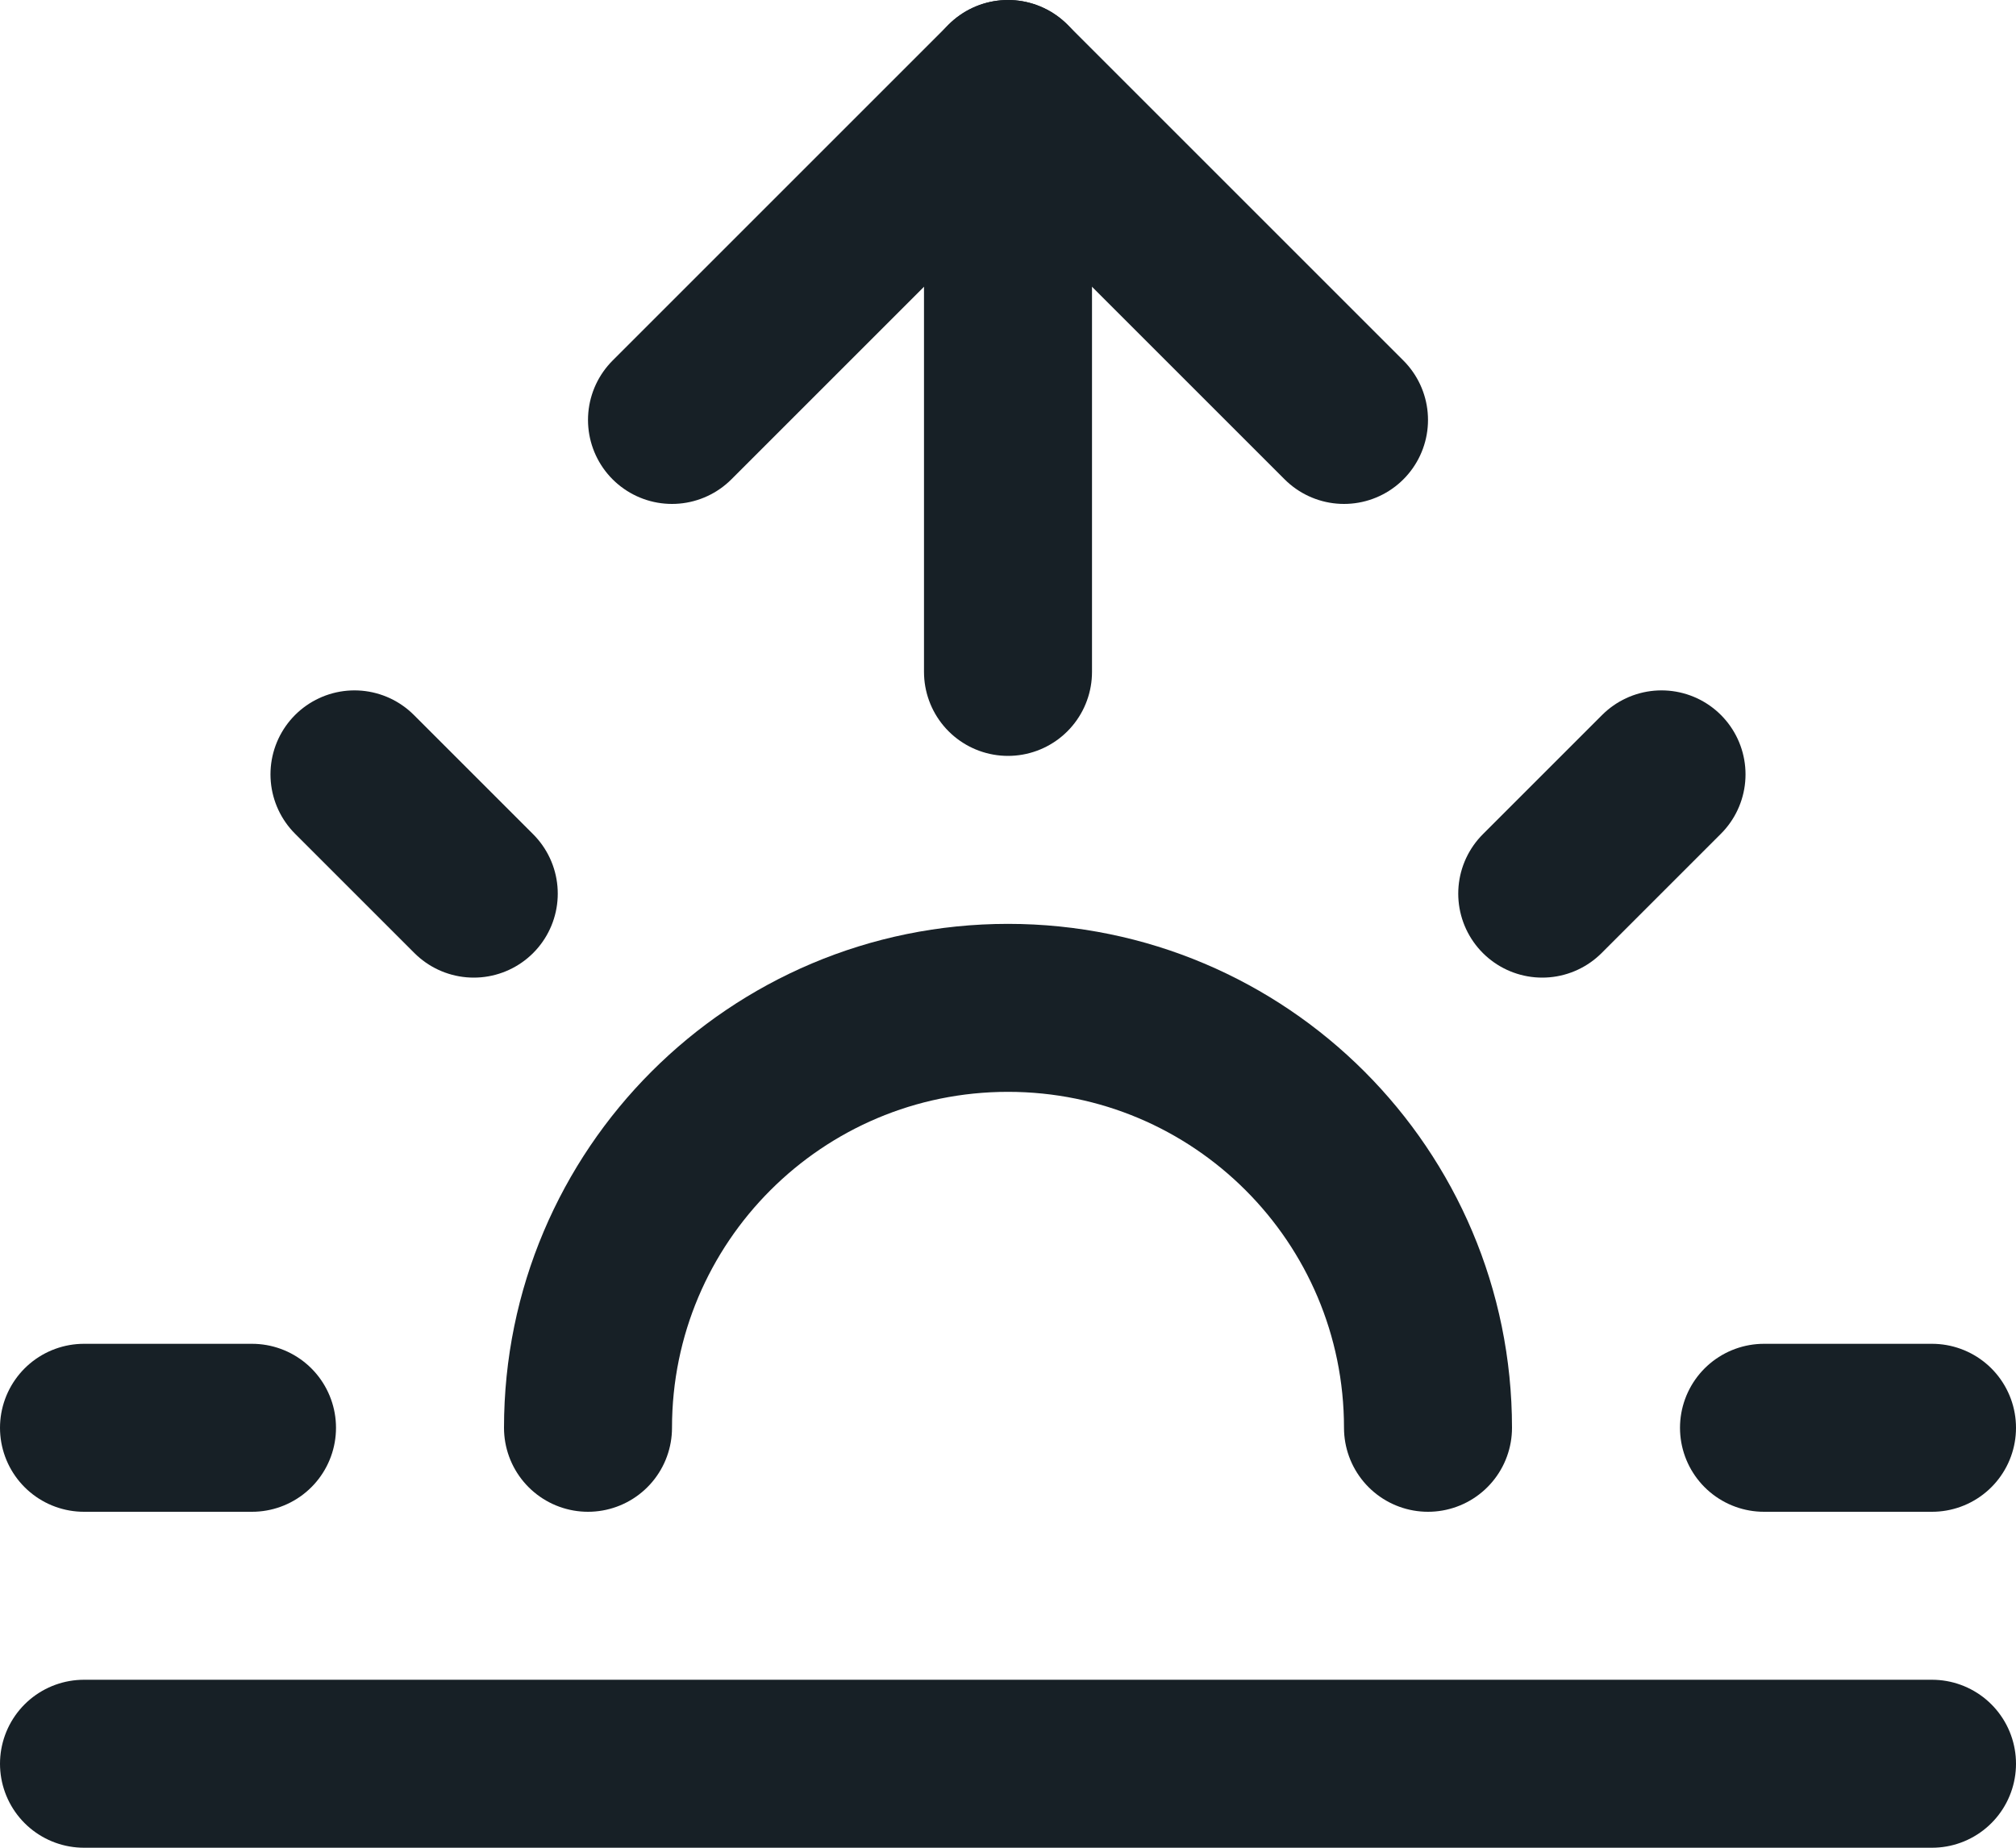
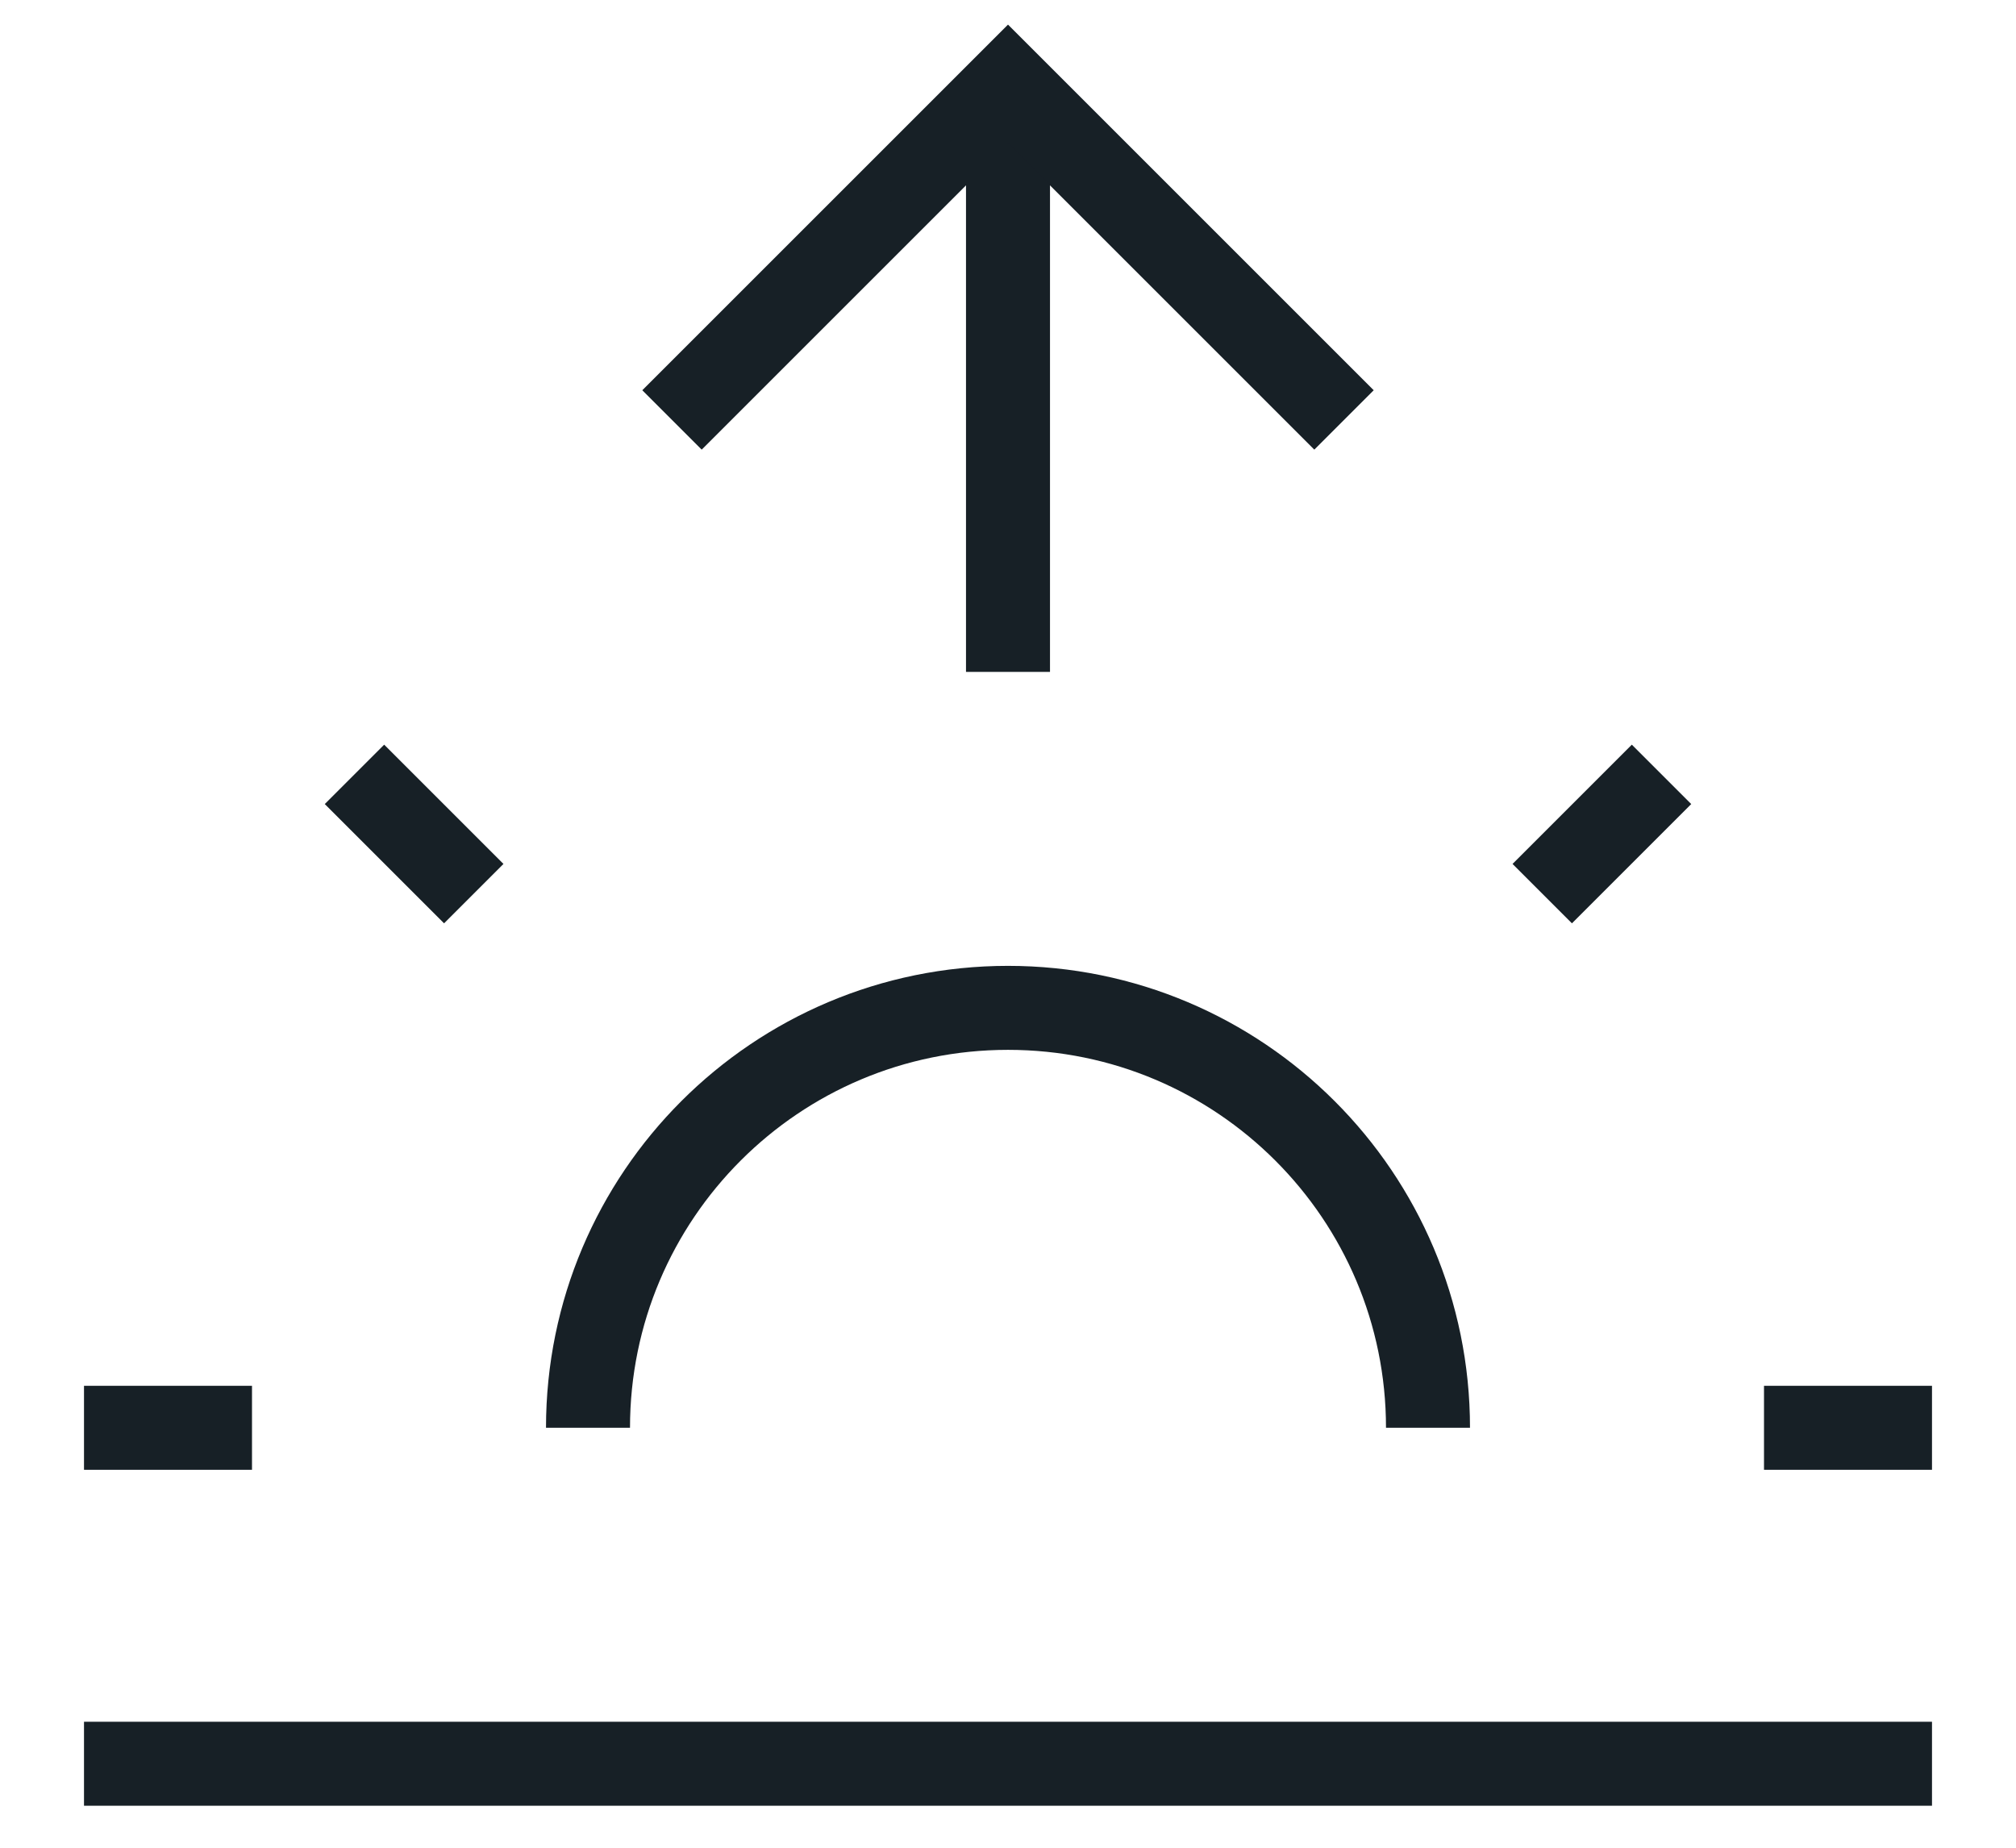
<svg xmlns="http://www.w3.org/2000/svg" width="24" height="22" viewBox="0 0 24 22">
  <g id="sunrise" transform="translate(0 -1)">
-     <path id="Path_38109" data-name="Path 38109" d="M17,18A5,5,0,1,0,7,18" fill="none" stroke="#172026" stroke-linecap="round" stroke-linejoin="round" stroke-width="2" />
-     <line id="Line_584" data-name="Line 584" y2="7" transform="translate(12 2)" fill="none" stroke="#172026" stroke-linecap="round" stroke-linejoin="round" stroke-width="2" />
-     <line id="Line_585" data-name="Line 585" x2="1.42" y2="1.42" transform="translate(4.22 10.22)" fill="none" stroke="#172026" stroke-linecap="round" stroke-linejoin="round" stroke-width="2" />
-     <line id="Line_586" data-name="Line 586" x2="2" transform="translate(1 18)" fill="none" stroke="#172026" stroke-linecap="round" stroke-linejoin="round" stroke-width="2" />
-     <line id="Line_587" data-name="Line 587" x2="2" transform="translate(21 18)" fill="none" stroke="#172026" stroke-linecap="round" stroke-linejoin="round" stroke-width="2" />
-     <line id="Line_588" data-name="Line 588" y1="1.42" x2="1.42" transform="translate(18.36 10.22)" fill="none" stroke="#172026" stroke-linecap="round" stroke-linejoin="round" stroke-width="2" />
-     <line id="Line_589" data-name="Line 589" x1="22" transform="translate(1 22)" fill="none" stroke="#172026" stroke-linecap="round" stroke-linejoin="round" stroke-width="2" />
-     <path id="Path_38110" data-name="Path 38110" d="M8,6l4-4,4,4" fill="none" stroke="#172026" stroke-linecap="round" stroke-linejoin="round" stroke-width="2" />
+     <path id="Path_38109" data-name="Path 38109" d="M17,18A5,5,0,1,0,7,18" fill="none" stroke="#172026" strokeLinecap="round" strokeLinejoin="round" strokeWidth="2" />
+     <line id="Line_584" data-name="Line 584" y2="7" transform="translate(12 2)" fill="none" stroke="#172026" strokeLinecap="round" strokeLinejoin="round" strokeWidth="2" />
+     <line id="Line_585" data-name="Line 585" x2="1.42" y2="1.42" transform="translate(4.22 10.22)" fill="none" stroke="#172026" strokeLinecap="round" strokeLinejoin="round" strokeWidth="2" />
+     <line id="Line_586" data-name="Line 586" x2="2" transform="translate(1 18)" fill="none" stroke="#172026" strokeLinecap="round" strokeLinejoin="round" strokeWidth="2" />
+     <line id="Line_587" data-name="Line 587" x2="2" transform="translate(21 18)" fill="none" stroke="#172026" strokeLinecap="round" strokeLinejoin="round" strokeWidth="2" />
+     <line id="Line_588" data-name="Line 588" y1="1.42" x2="1.42" transform="translate(18.36 10.22)" fill="none" stroke="#172026" strokeLinecap="round" strokeLinejoin="round" strokeWidth="2" />
+     <line id="Line_589" data-name="Line 589" x1="22" transform="translate(1 22)" fill="none" stroke="#172026" strokeLinecap="round" strokeLinejoin="round" strokeWidth="2" />
+     <path id="Path_38110" data-name="Path 38110" d="M8,6l4-4,4,4" fill="none" stroke="#172026" strokeLinecap="round" strokeLinejoin="round" strokeWidth="2" />
  </g>
</svg>
